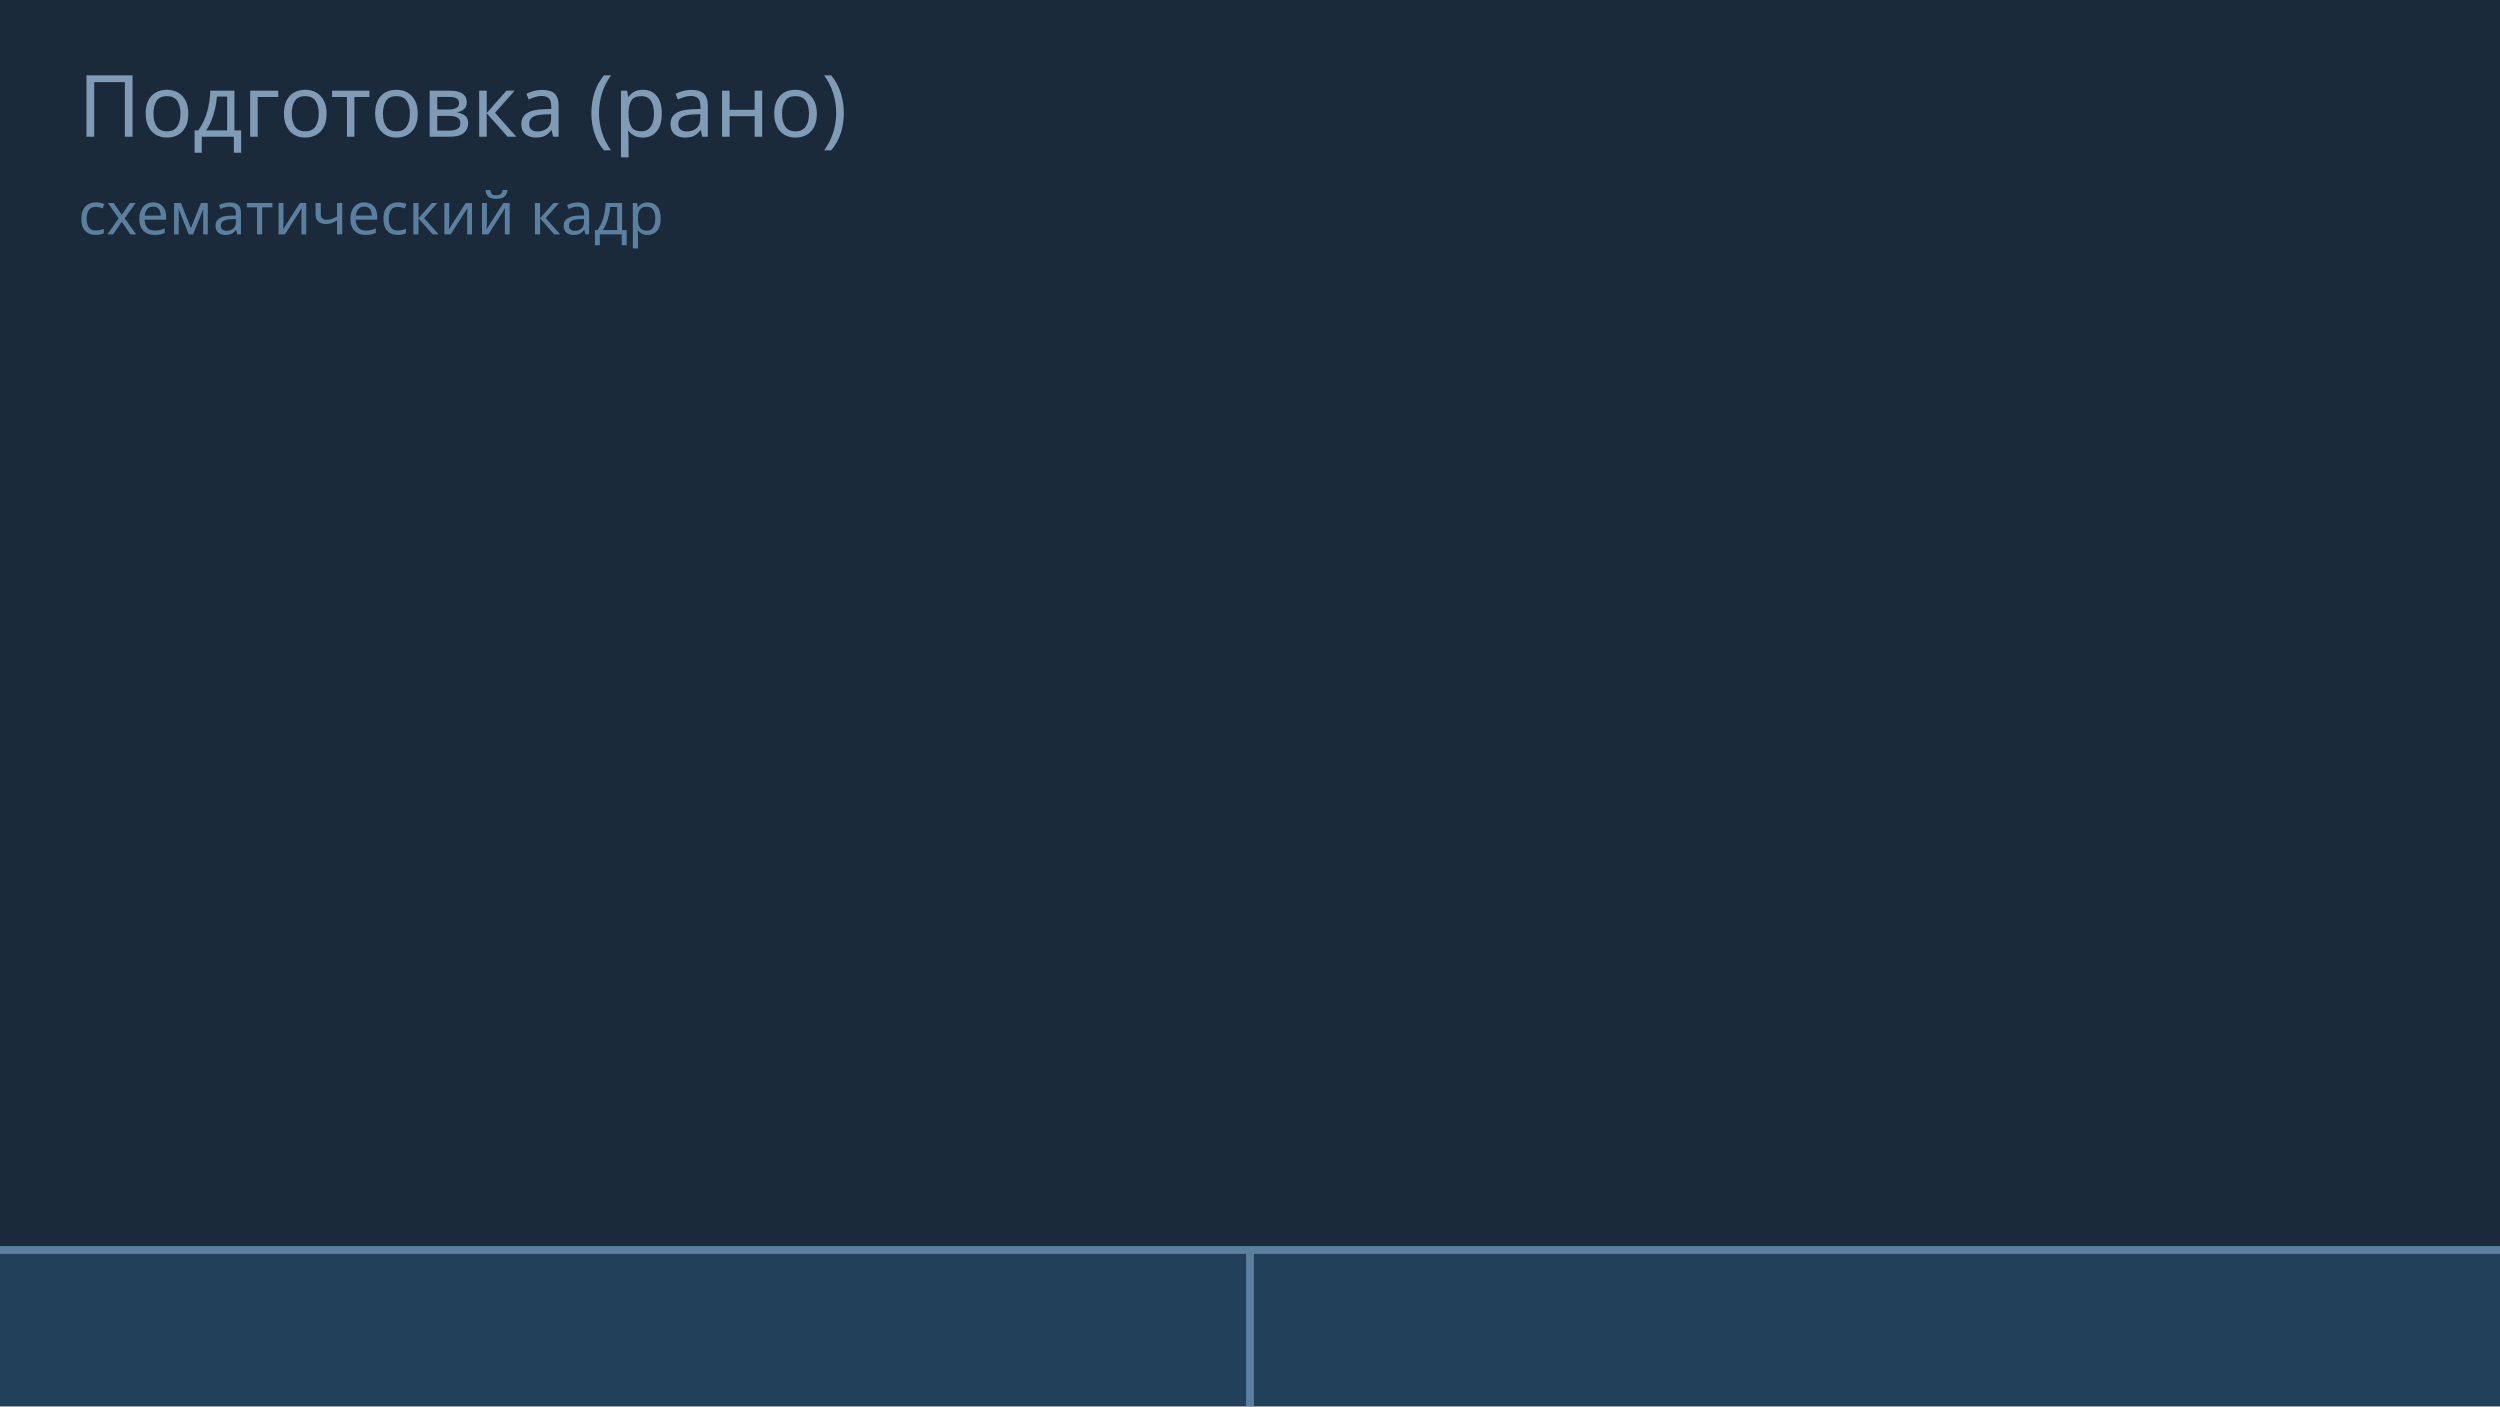
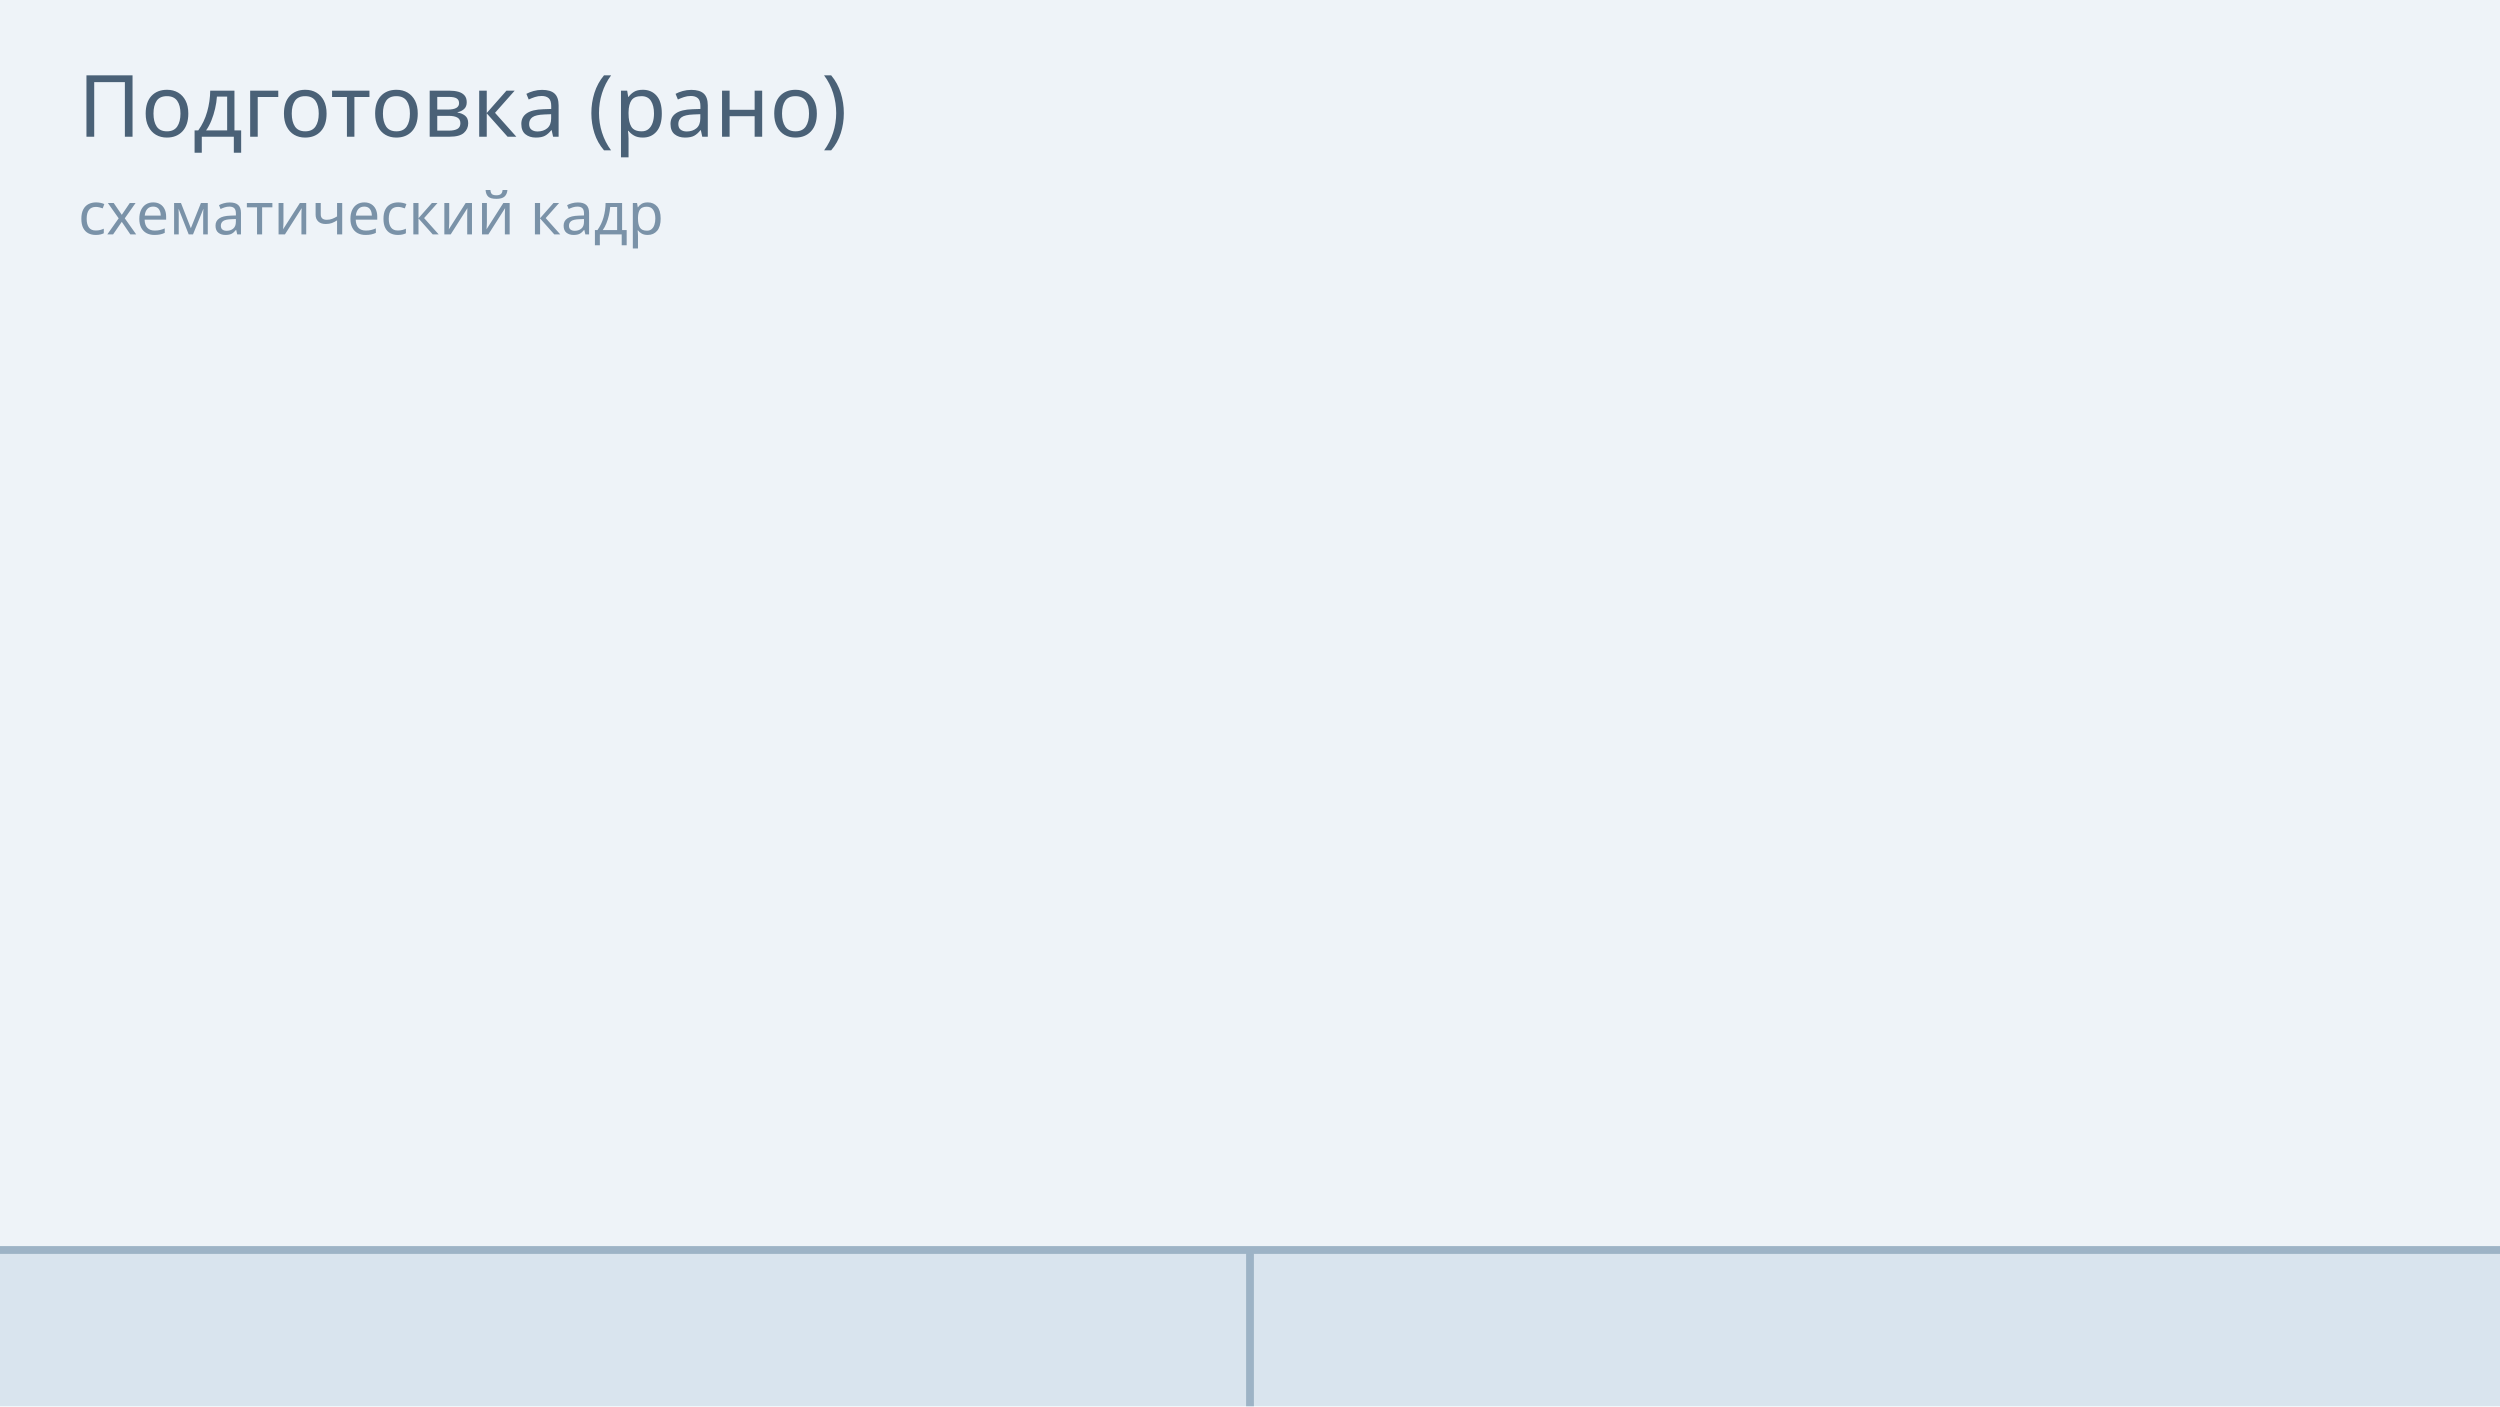
<svg xmlns="http://www.w3.org/2000/svg" viewBox="0 0 1280 720">
-   <rect width="1280" height="720" fill="#1b2a3a" />
-   <rect y="640" width="1280" height="80" fill="#23405a" />
-   <line x1="0" y1="640" x2="1280" y2="640" stroke="#5b7f9e" stroke-width="4" />
-   <line x1="640" y1="640" x2="640" y2="720" stroke="#5b7f9e" stroke-width="4" />
-   <text x="40" y="70" font-family="sans-serif" font-size="44" fill="#7f9bb5">Подготовка (рано)</text>
-   <text x="40" y="120" font-family="sans-serif" font-size="30" fill="#5b7f9e">схематический кадр</text>
+   <rect width="1280" height="720" fill="#eef3f8" />
+   <rect y="640" width="1280" height="80" fill="#d9e4ee" />
+   <line x1="0" y1="640" x2="1280" y2="640" stroke="#9db3c6" stroke-width="4" />
+   <line x1="640" y1="640" x2="640" y2="720" stroke="#9db3c6" stroke-width="4" />
+   <text x="40" y="70" font-family="sans-serif" font-size="44" fill="#4a6177">Подготовка (рано)</text>
+   <text x="40" y="120" font-family="sans-serif" font-size="30" fill="#7a92a8">схематический кадр</text>
</svg>
